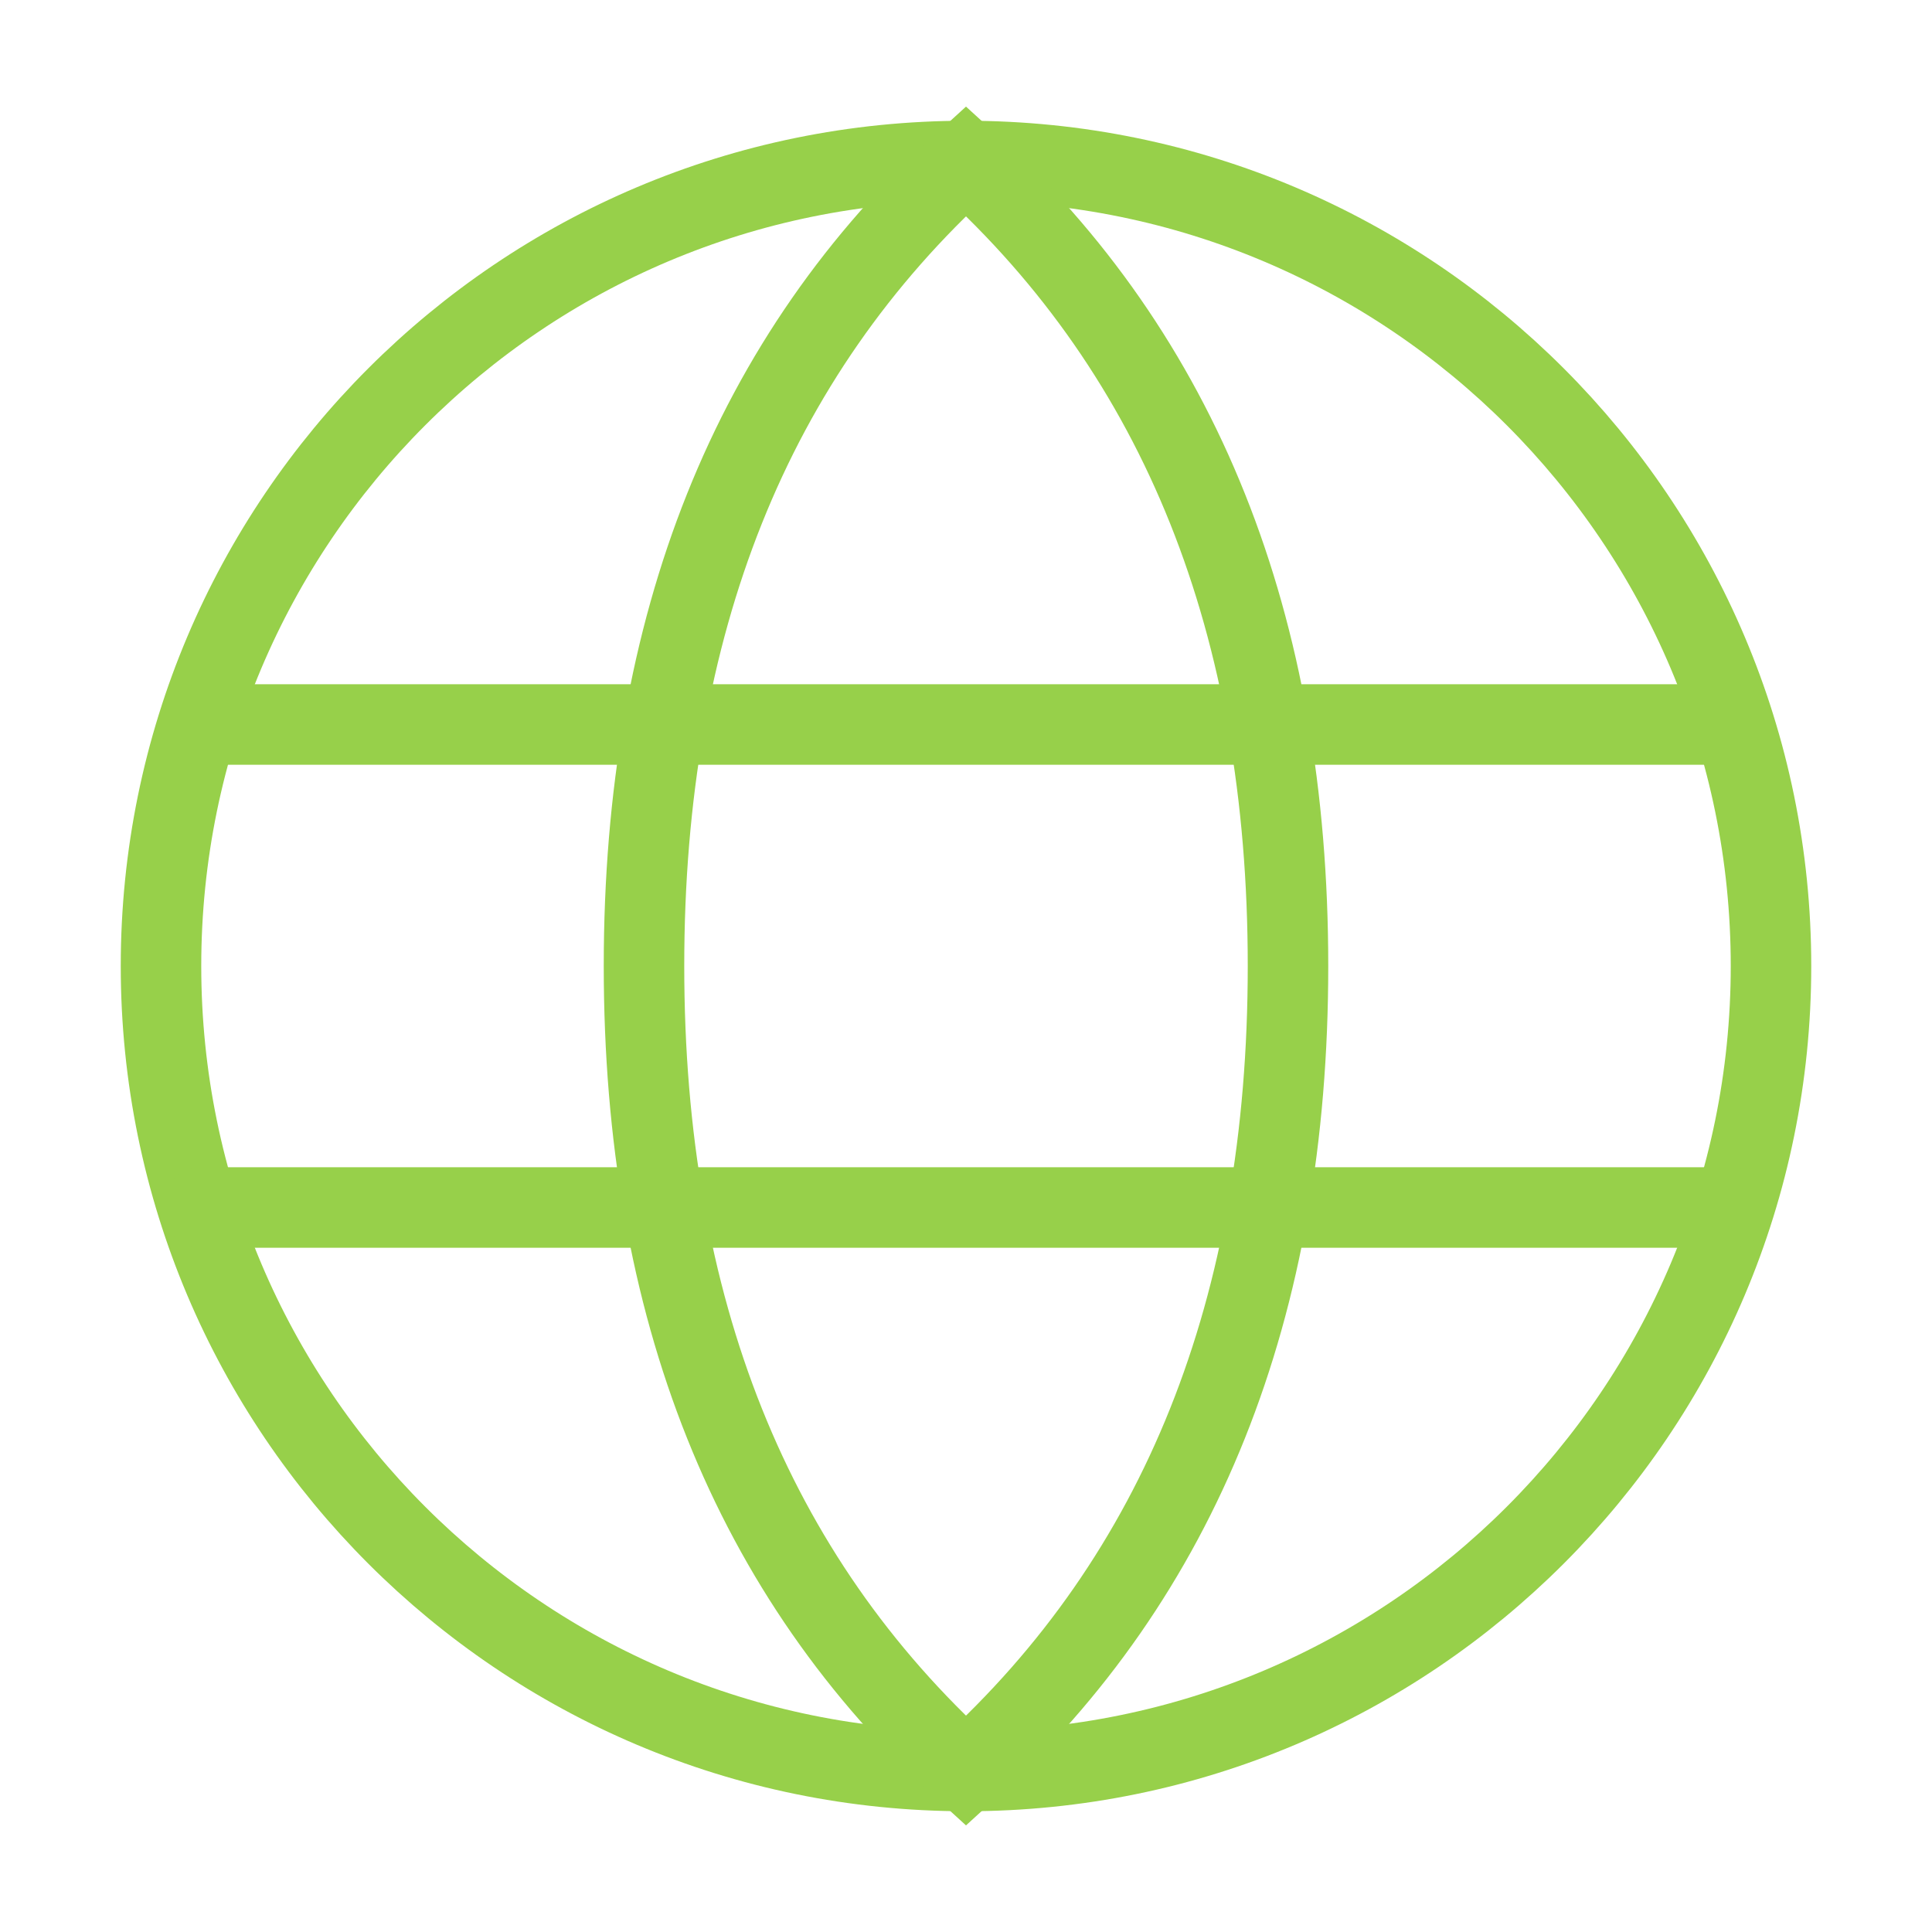
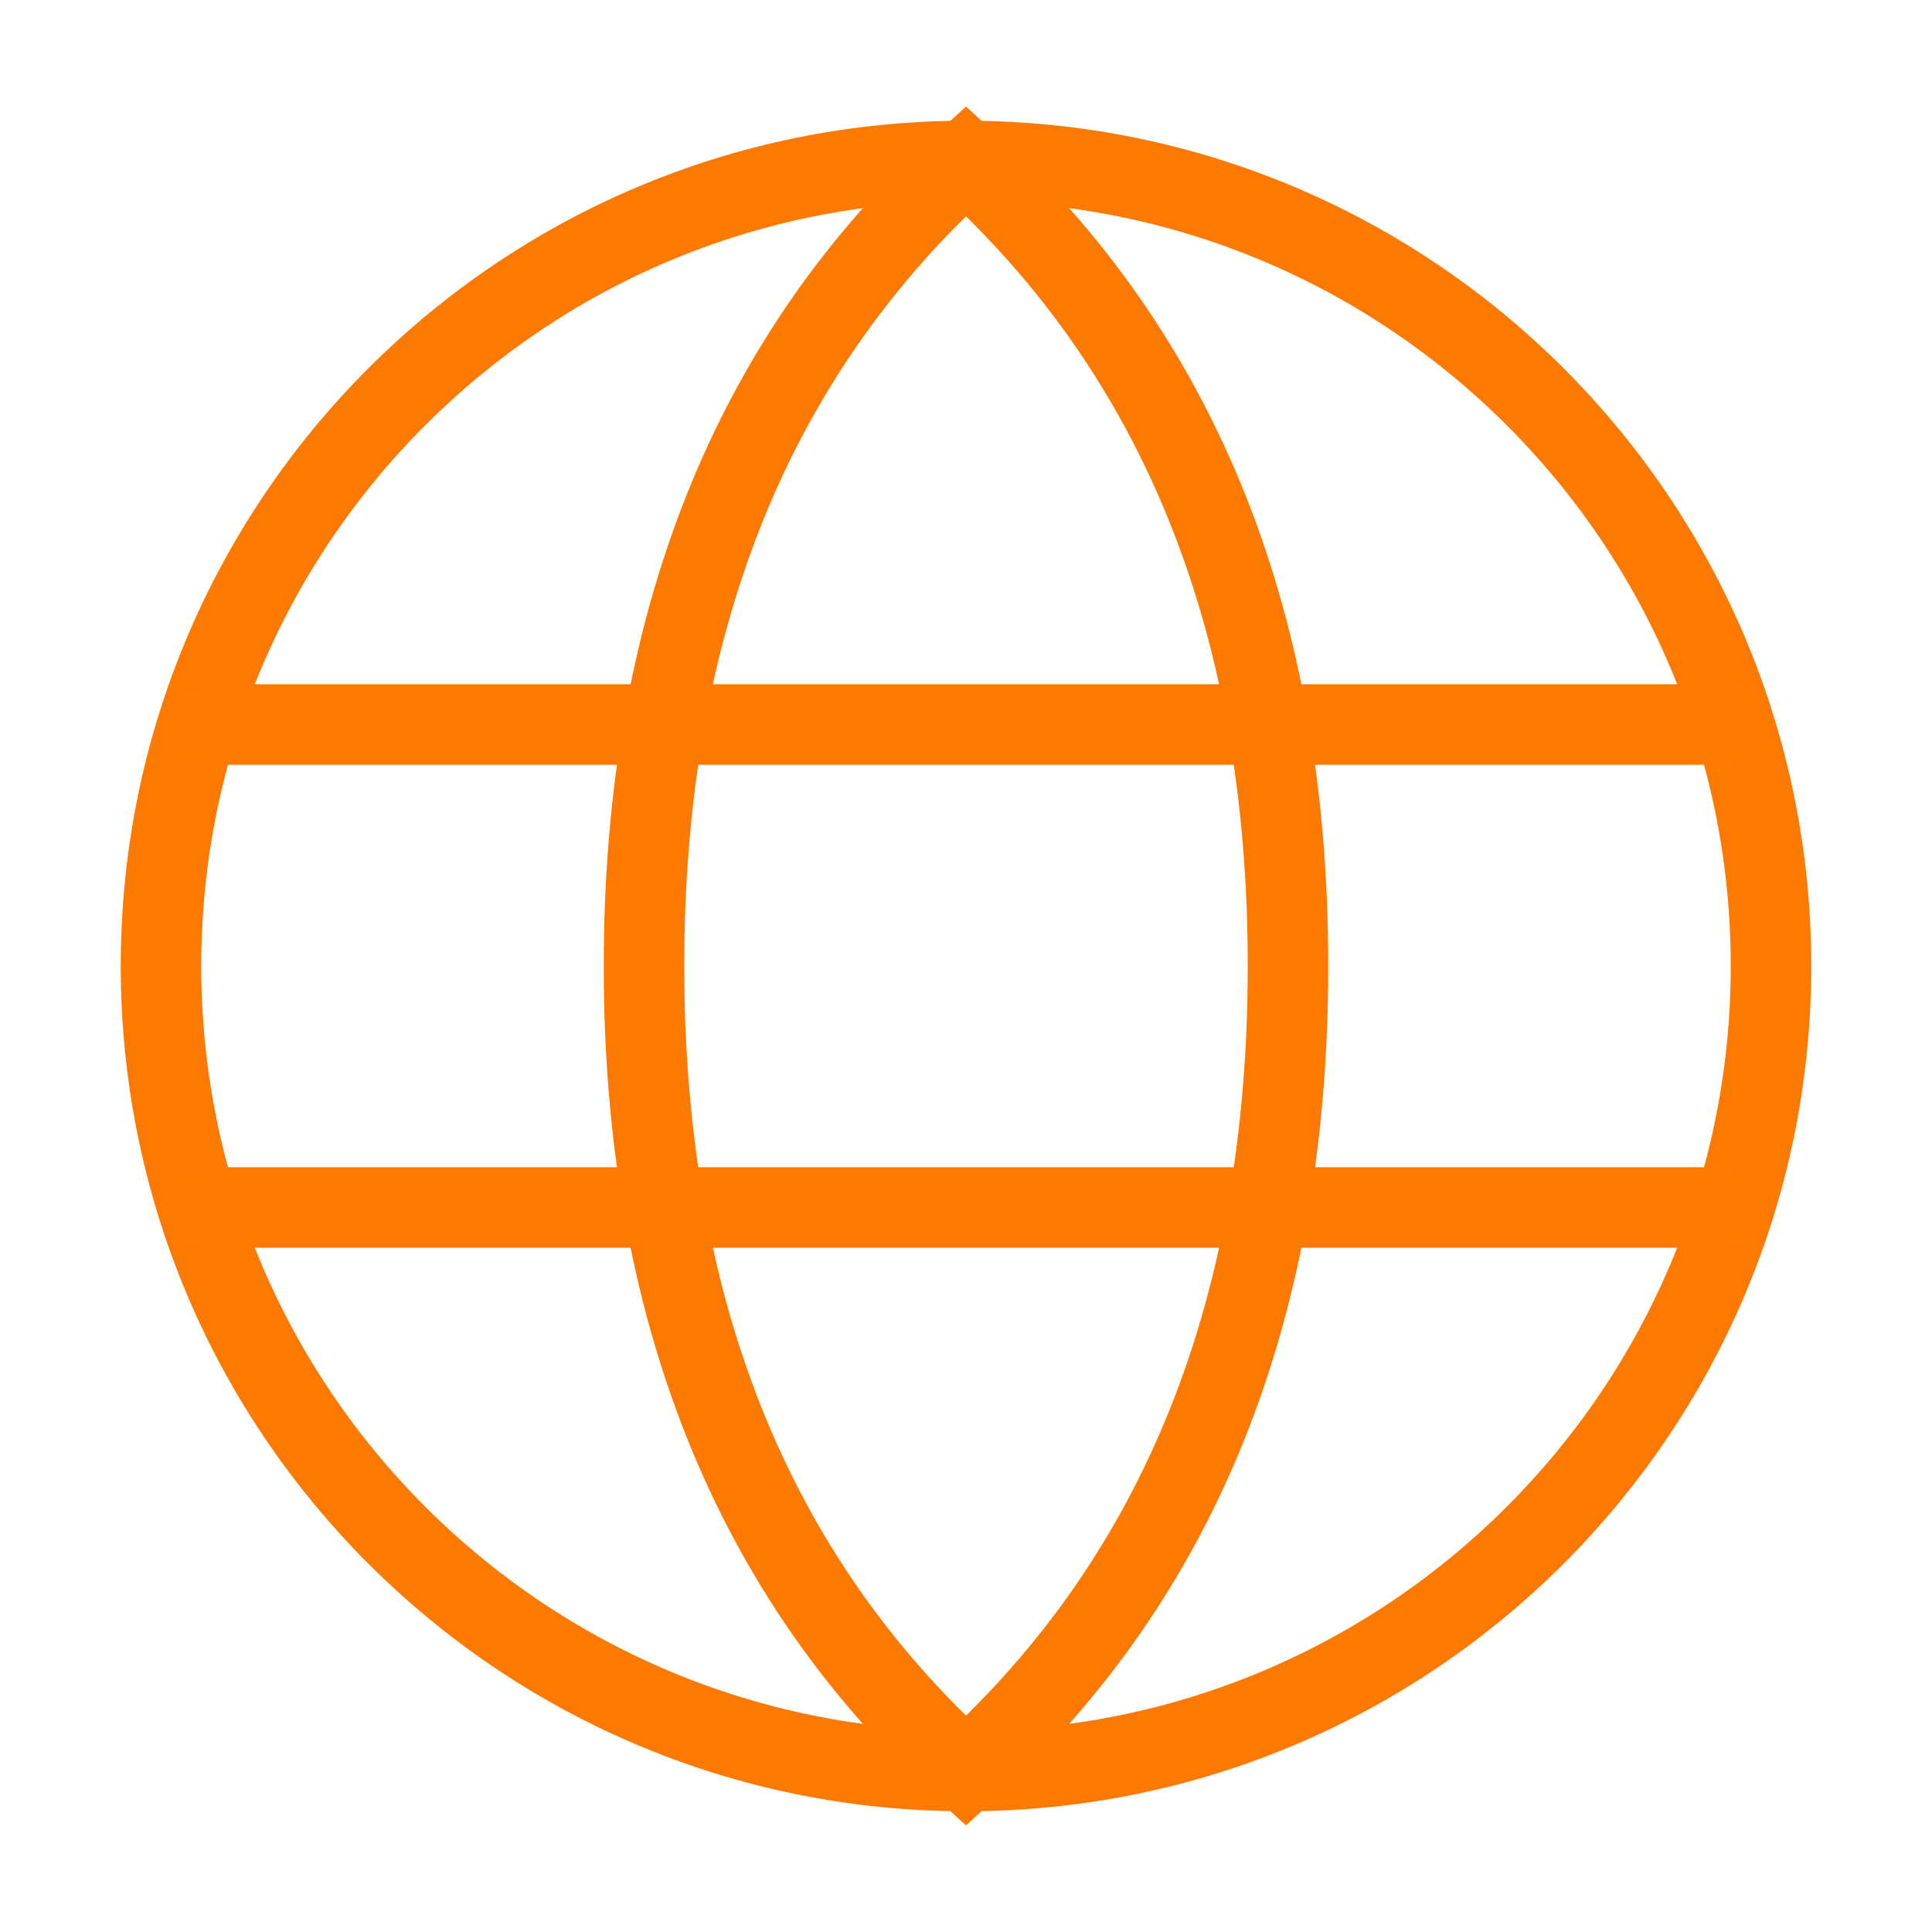
- <svg xmlns="http://www.w3.org/2000/svg" width="800px" height="800px" viewBox="0 0 24 24" role="img" aria-labelledby="languageIconTitle" stroke="#97d04a" stroke-width="1" stroke-linecap="square" stroke-linejoin="miter" fill="none" color="#fff">
+ <svg xmlns="http://www.w3.org/2000/svg" width="800px" height="800px" viewBox="0 0 24 24" role="img" aria-labelledby="languageIconTitle" stroke="#fd7900" stroke-width="1" stroke-linecap="square" stroke-linejoin="miter" fill="none" color="#fff">
  <circle cx="12" cy="12" r="10" />
  <path stroke-linecap="round" d="M12,22 C14.667,19.576 16,16.242 16,12 C16,7.758 14.667,4.424 12,2 C9.333,4.424 8,7.758 8,12 C8,16.242 9.333,19.576 12,22 Z" />
  <path stroke-linecap="round" d="M2.5 9L21.5 9M2.5 15L21.5 15" />
</svg>
